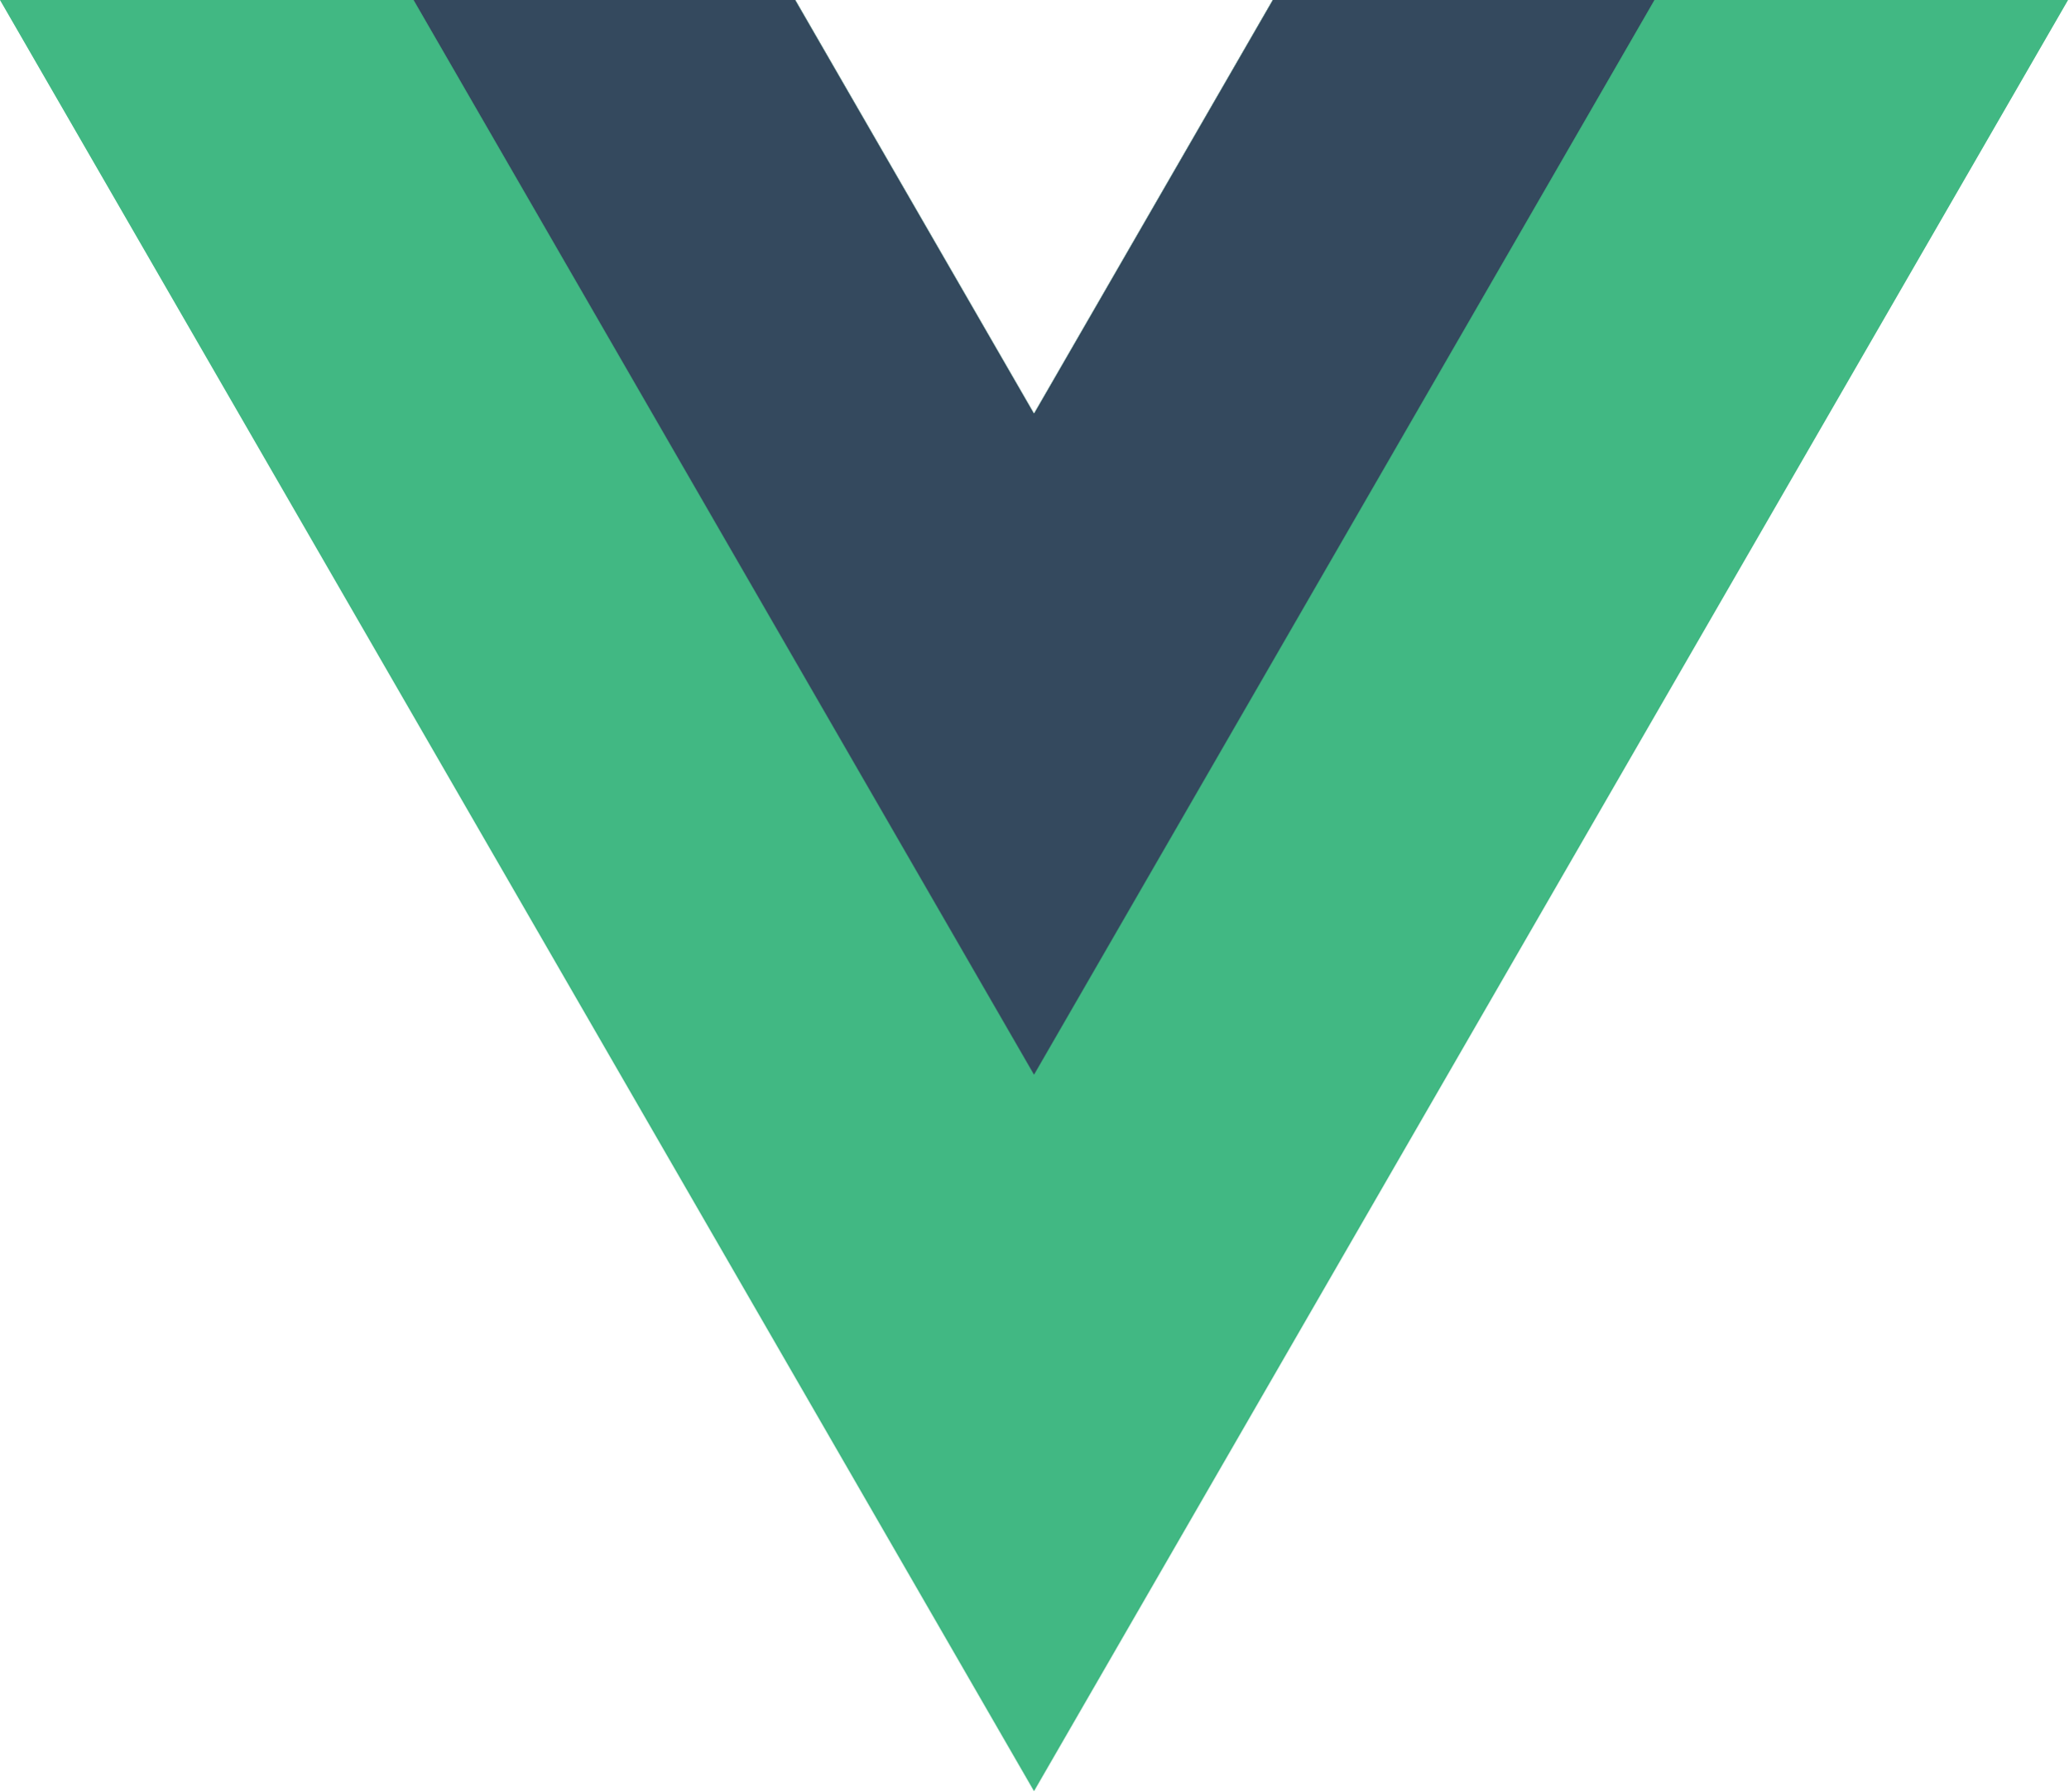
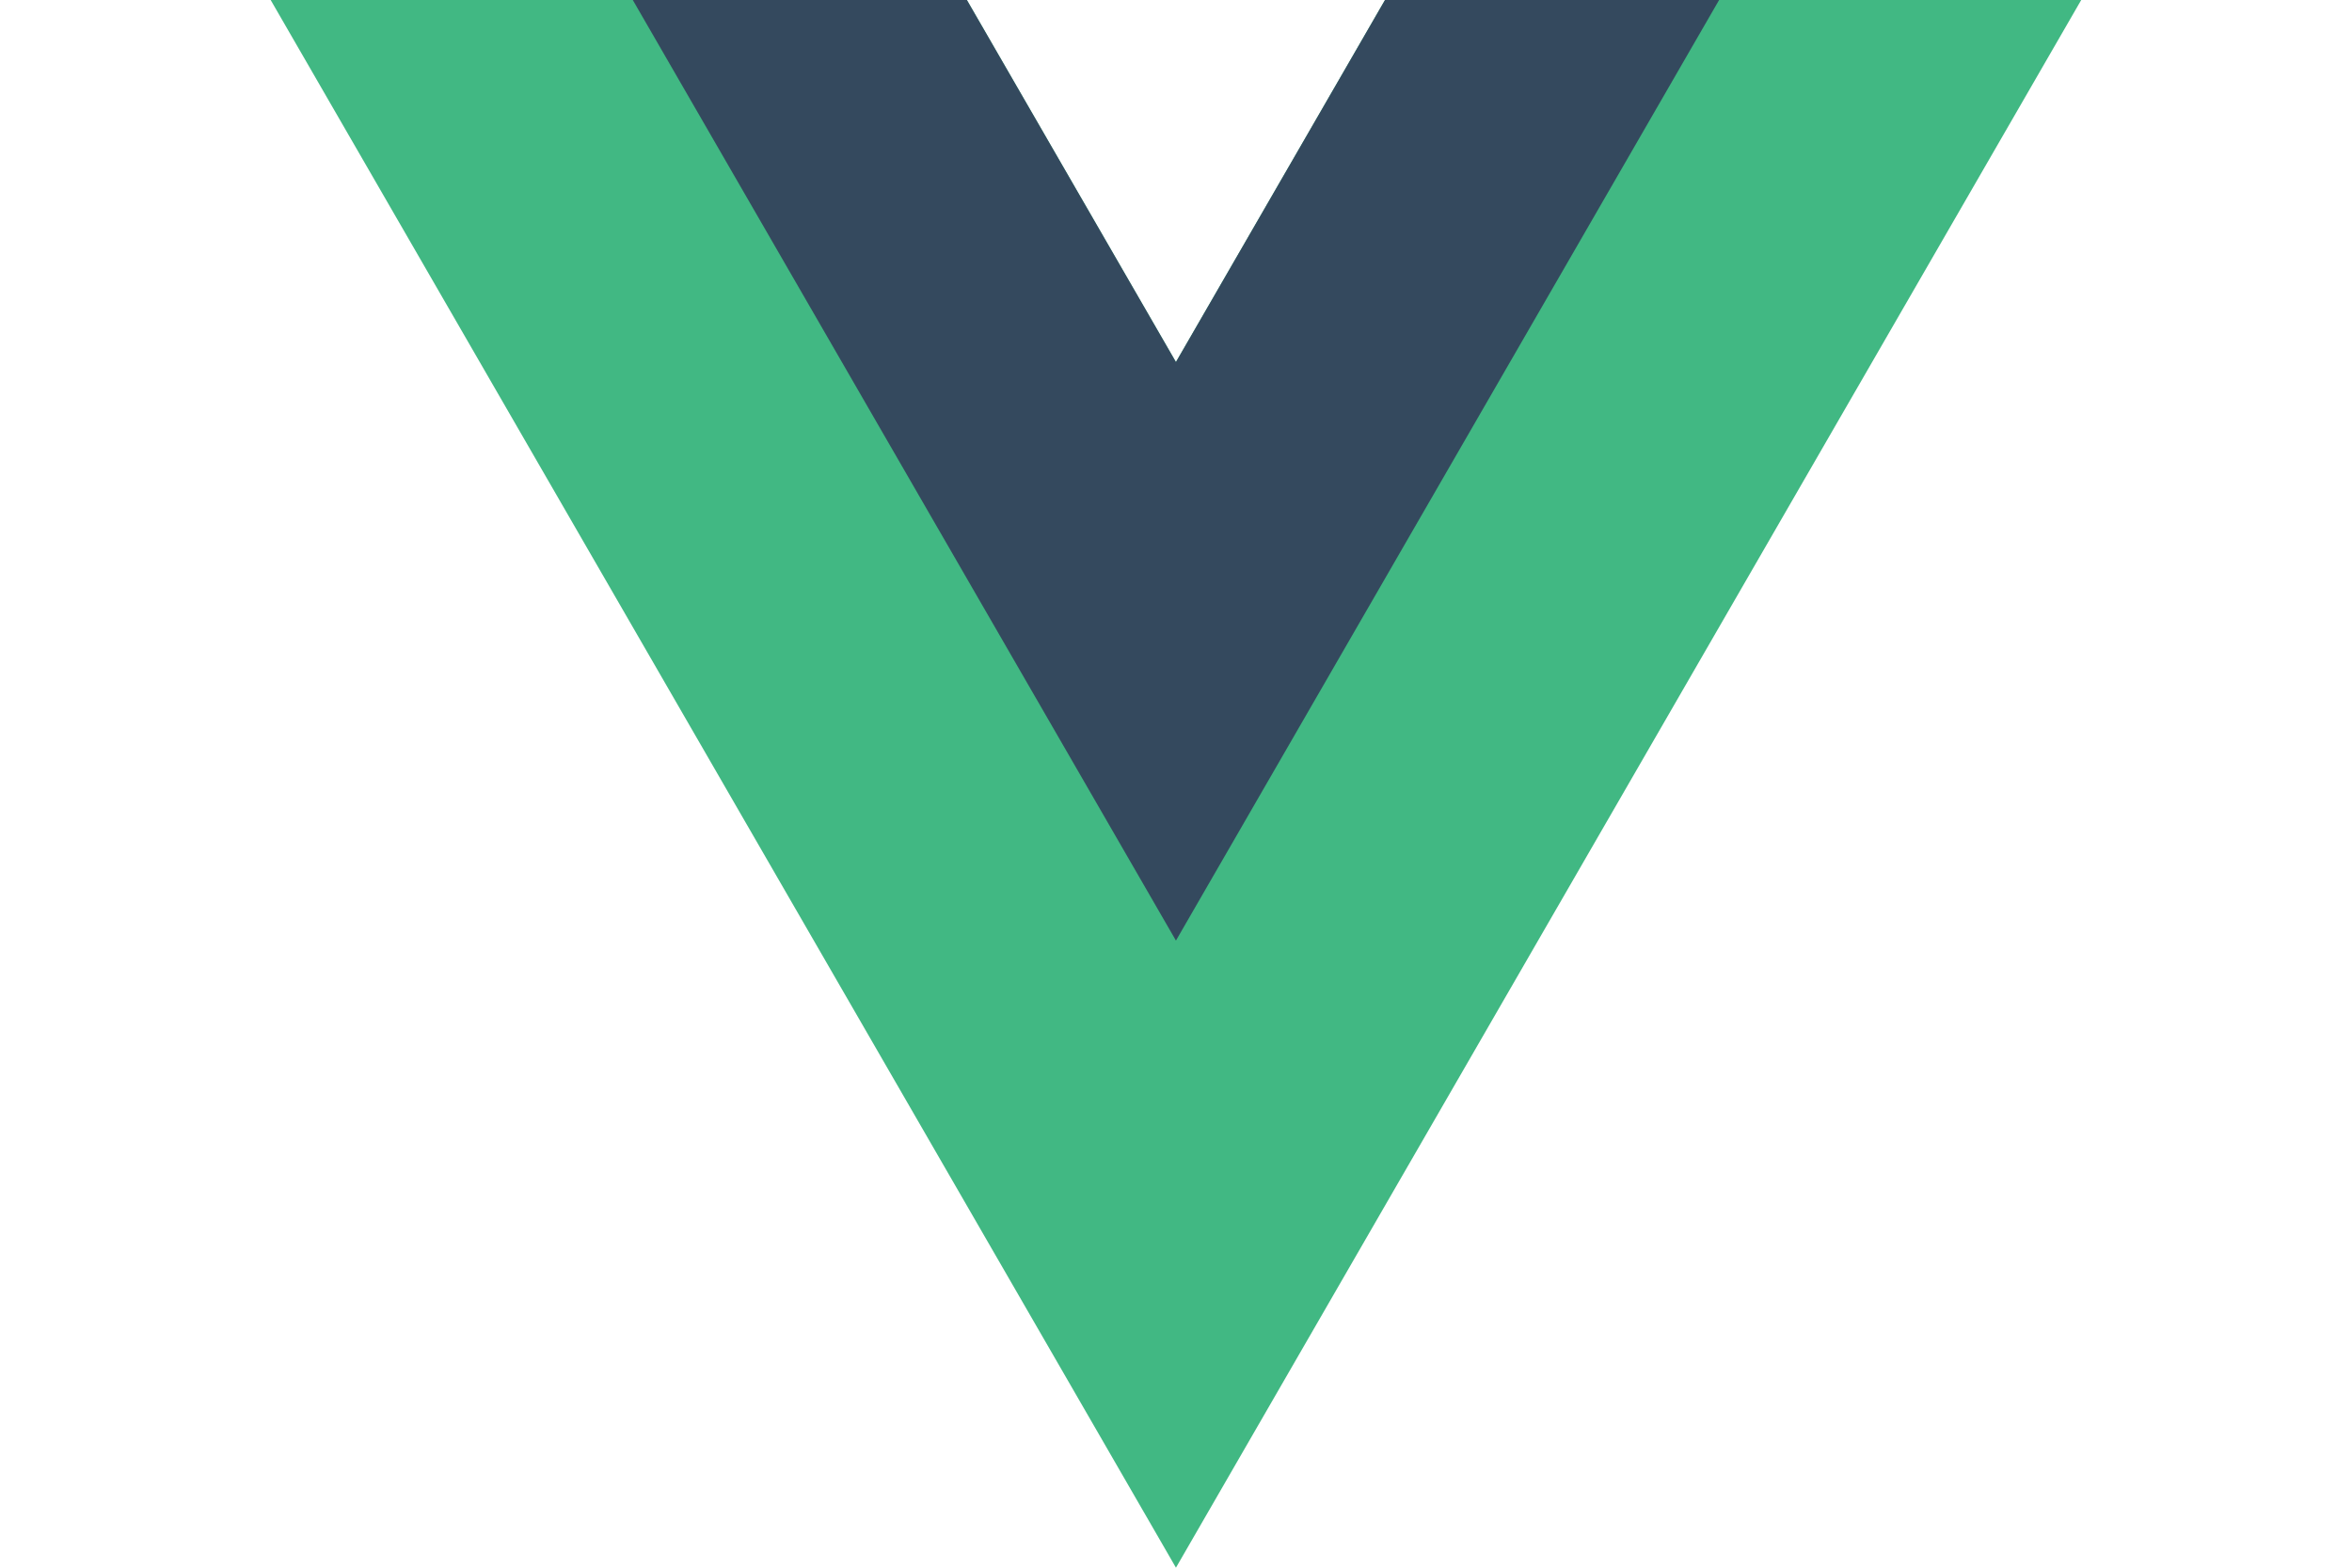
- <svg xmlns="http://www.w3.org/2000/svg" viewBox="0 0 261.76 226.69">
+ <svg xmlns="http://www.w3.org/2000/svg" viewBox="0 0 261.76 226.69" width="150" height="100">
  <path d="M161.096.001l-30.225 52.351L100.647.001H-.005l130.877 226.688L261.749.001z" fill="#41b883" />
  <path d="M161.096.001l-30.225 52.351L100.647.001H52.346l78.526 136.01L209.398.001z" fill="#34495e" />
</svg>
